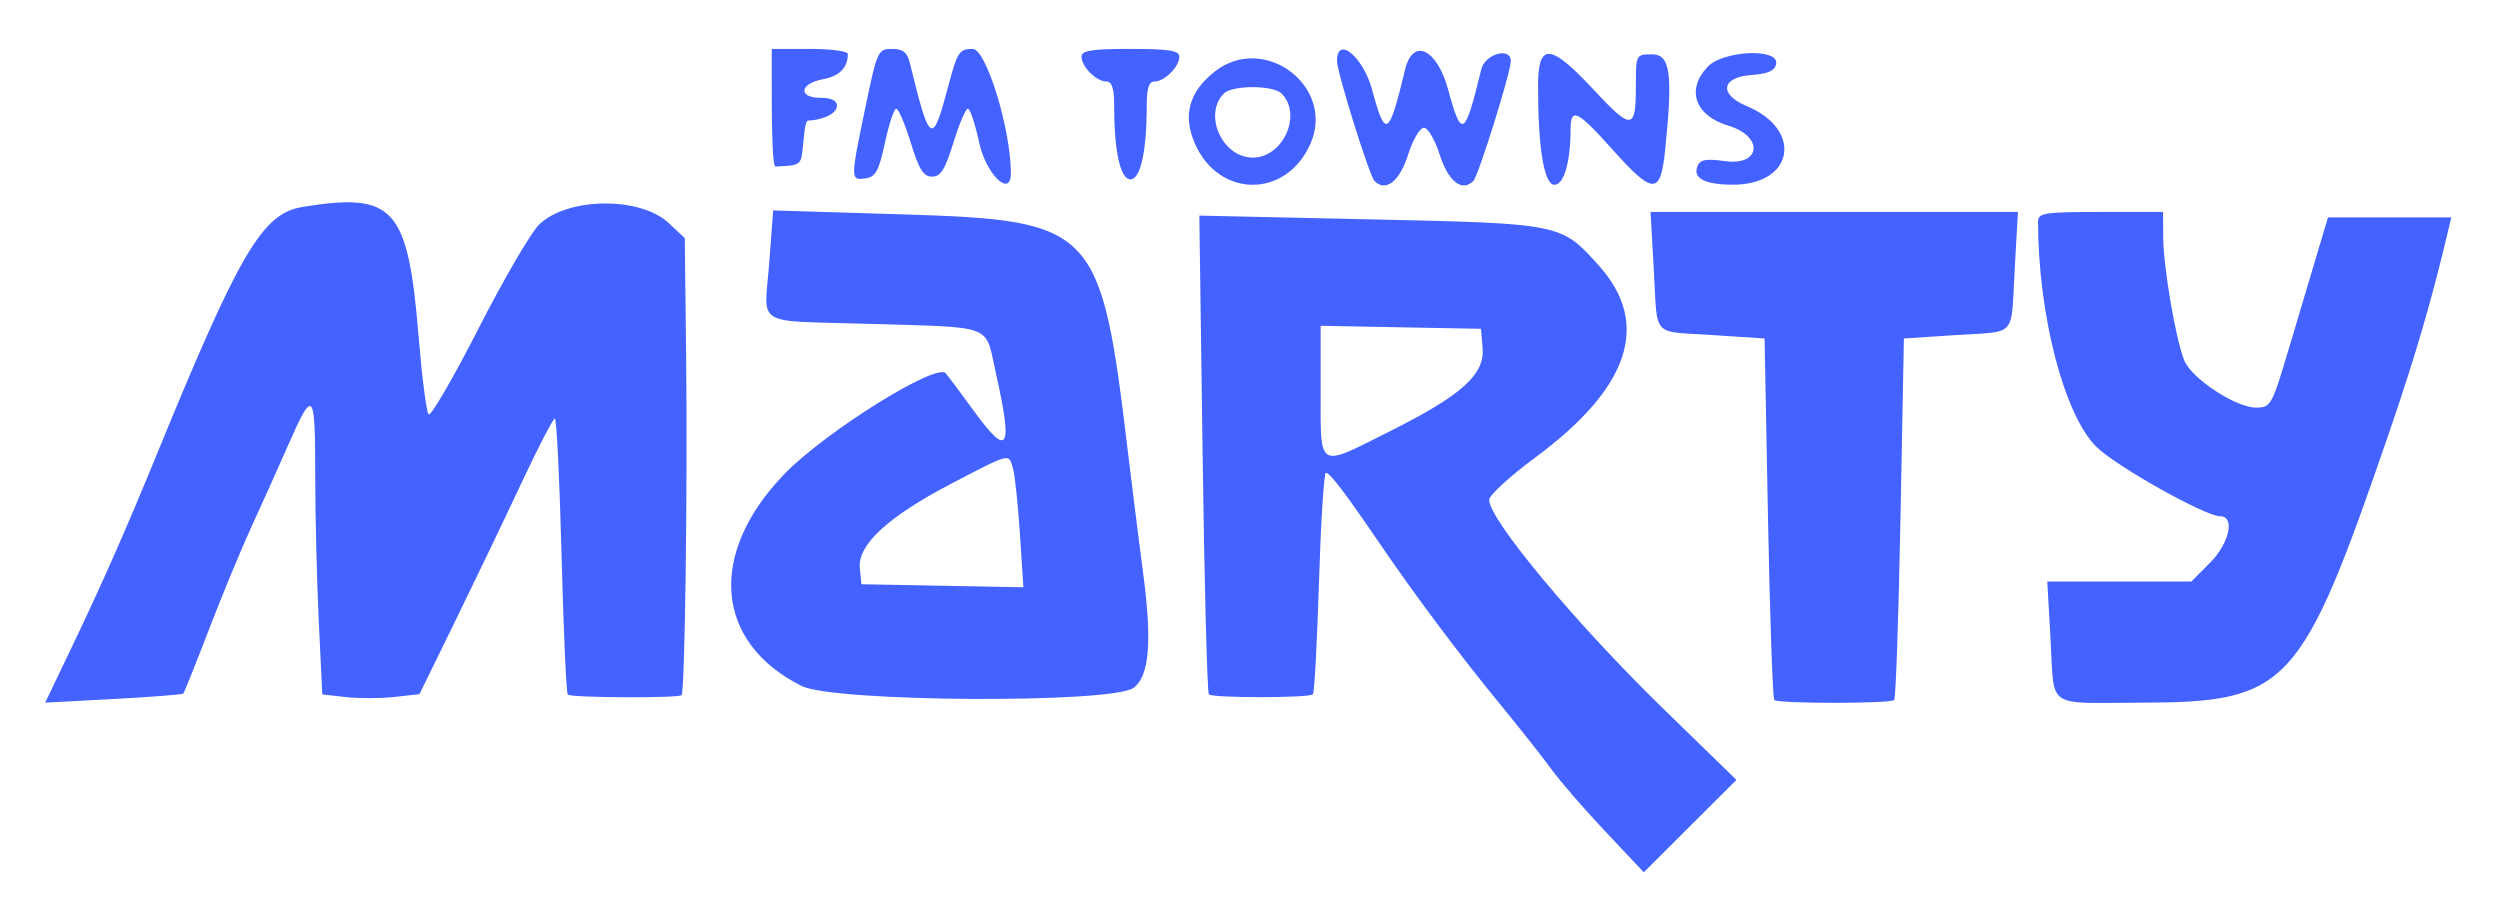
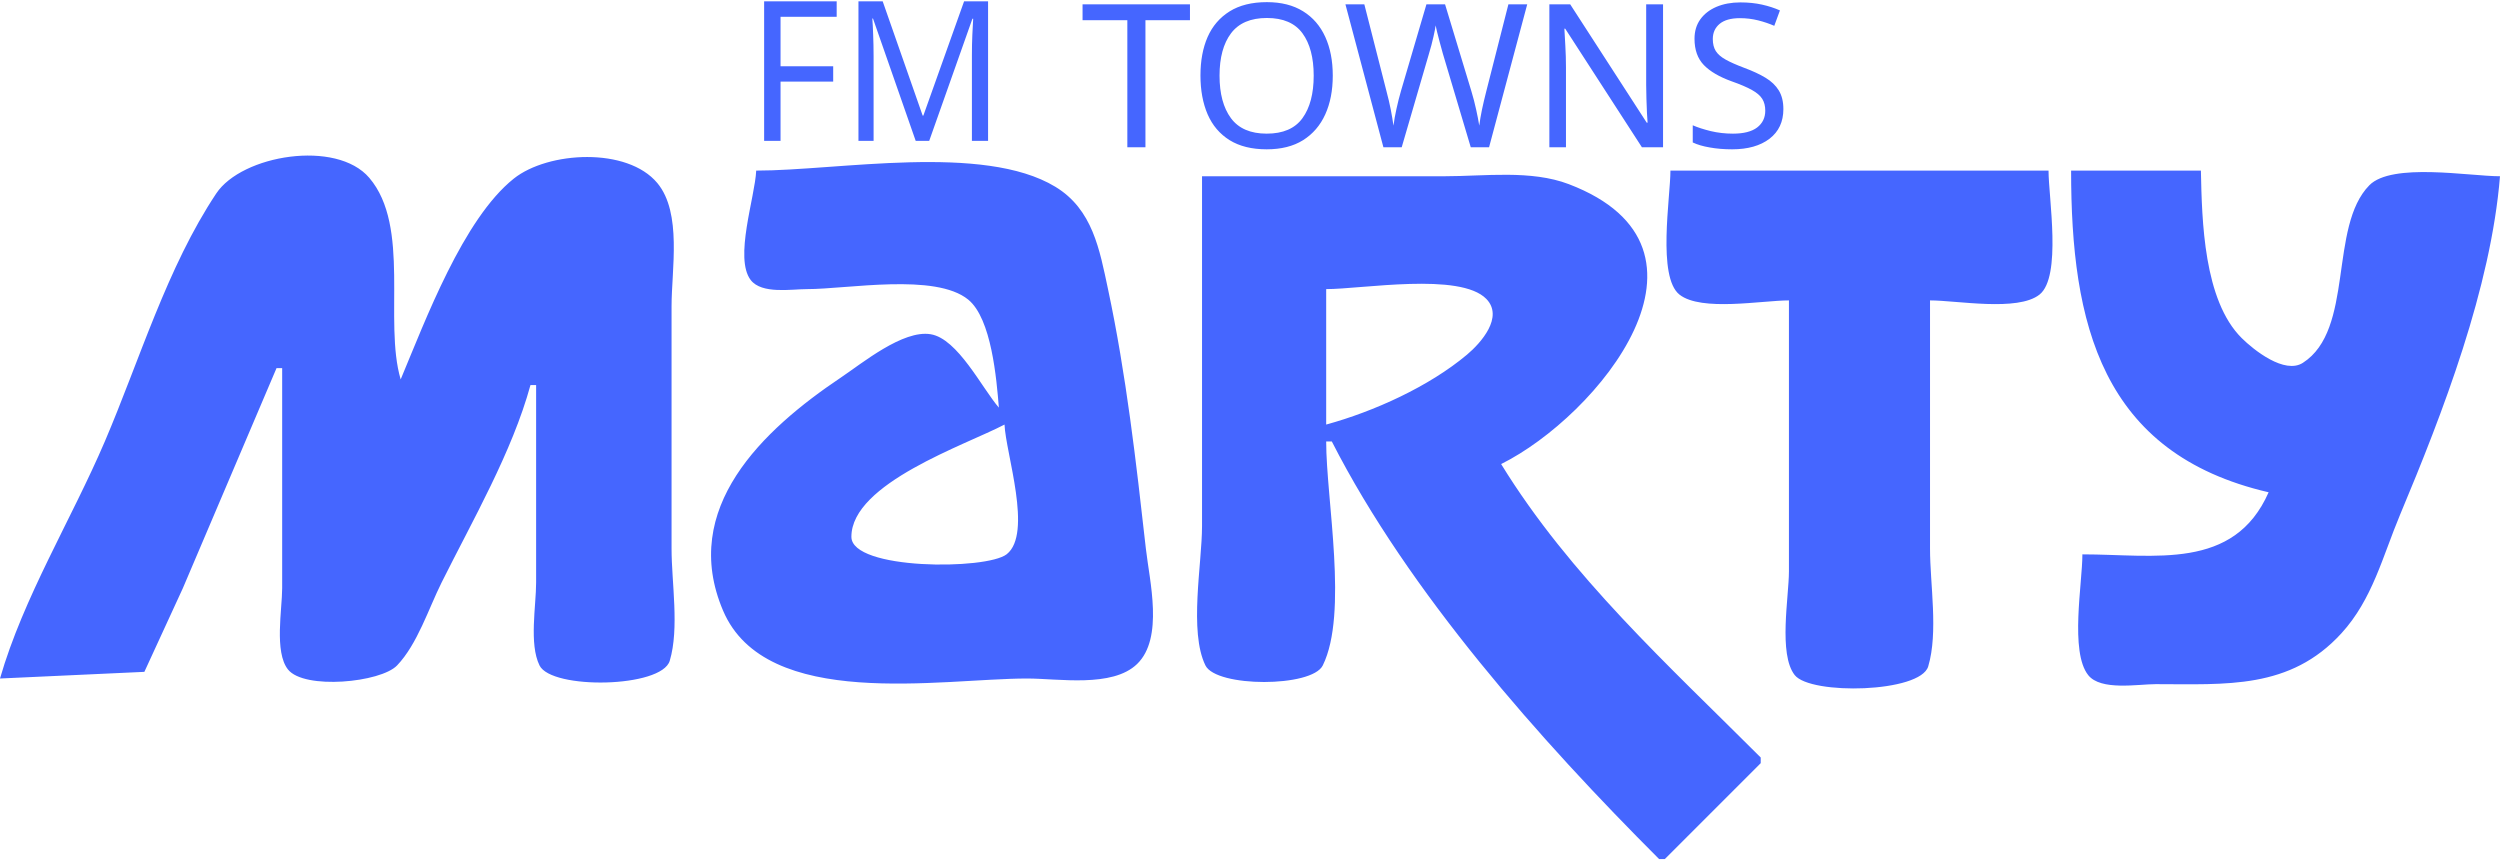
- <svg xmlns="http://www.w3.org/2000/svg" id="svg" width="400" height="144.348" viewBox="0, 0, 400,144.348" version="1.1">
-   <defs id="defs7" />
-   <g id="svgg" style="fill:#4362ff;fill-opacity:1">
-     <path id="path0" d="m 123.478,12.916 c 0,4.45 4e-5,13.766 0.599,13.731 2.874,-0.168 3.991,-0.01 4.229,-1.864 0.354,-2.357 0.349,-5.498 1.038,-5.498 1.519,0 4.569,-0.833 4.569,-2.391 0,-0.8 -0.927,-1.242 -2.609,-1.242 -3.658,0 -3.39,-2.268 0.351,-2.97 2.675,-0.502 3.997,-1.844 3.997,-4.057 0,-0.44 -2.739,-0.799 -6.087,-0.799 h -6.087 v 5.09 m 14.985,4.258 c -2.408,11.585 -2.408,11.709 0.009,11.365 1.628,-0.232 2.143,-1.175 3.119,-5.713 0.643,-2.989 1.457,-5.435 1.81,-5.435 0.353,0 1.395,2.446 2.316,5.435 1.324,4.297 2.038,5.435 3.413,5.435 1.375,0 2.09,-1.138 3.414,-5.435 0.92,-2.989 1.963,-5.435 2.316,-5.435 0.353,0 1.167,2.446 1.81,5.435 1.09,5.067 5.069,8.911 5.069,4.895 0,-7.045 -3.944,-19.895 -6.107,-19.895 -2.144,0 -2.455,0.47 -3.885,5.87 -2.577,9.734 -2.959,9.518 -6.134,-3.479 -0.455,-1.862 -1.095,-2.391 -2.896,-2.391 -2.238,0 -2.373,0.296 -4.254,9.348 m 34.58,-8.106 c 0,1.602 2.374,3.975 3.976,3.975 0.886,0 1.242,1.086 1.242,3.792 0,7.371 0.987,11.861 2.609,11.861 1.621,0 2.608,-4.49 2.608,-11.861 0,-2.706 0.356,-3.792 1.242,-3.792 1.602,0 3.976,-2.373 3.976,-3.975 0,-0.984 -1.624,-1.242 -7.826,-1.242 -6.203,0 -7.827,0.258 -7.827,1.242 m 40.88,0.715 c 0.017,1.837 5.187,18.371 5.999,19.182 1.798,1.799 4.018,0.066 5.366,-4.19 0.757,-2.387 1.899,-4.34 2.538,-4.34 0.639,0 1.781,1.953 2.538,4.34 1.349,4.256 3.568,5.989 5.367,4.19 0.811,-0.811 5.981,-17.345 5.998,-19.182 0.021,-2.323 -4.127,-1.179 -4.726,1.304 -2.62,10.854 -3.152,11.182 -5.296,3.261 -1.771,-6.542 -5.643,-8.378 -6.878,-3.261 -2.62,10.854 -3.152,11.182 -5.296,3.261 -1.436,-5.303 -5.648,-8.731 -5.61,-4.565 m 32.164,4.002 c 0,9.925 0.972,15.78 2.619,15.78 1.525,0 2.567,-3.59 2.589,-8.913 0.014,-3.525 1.098,-2.997 6.694,3.261 6.485,7.251 7.678,7.295 8.409,0.307 1.291,-12.352 0.872,-15.524 -2.05,-15.524 -2.606,0 -2.609,0.005 -2.609,5.166 0,6.972 -0.676,7.02 -6.776,0.471 -6.952,-7.462 -8.876,-7.581 -8.876,-0.548 m 27.108,-3.077 c -3.452,3.675 -1.985,7.803 3.341,9.399 5.655,1.694 5.251,6.461 -0.481,5.676 -3.139,-0.431 -4.053,-0.259 -4.475,0.839 -0.731,1.905 1.215,2.914 5.651,2.93 9.766,0.035 11.345,-8.774 2.254,-12.573 -4.5,-1.88 -4.1,-4.623 0.725,-4.972 2.69,-0.196 3.766,-0.68 3.977,-1.79 0.485,-2.558 -8.505,-2.157 -10.992,0.491 M 194.36,11.45 c -4.126,3.246 -5.161,7.036 -3.158,11.565 3.864,8.734 14.602,8.734 18.465,0 4.048,-9.15 -7.39,-17.792 -15.307,-11.565 m 10.683,3.507 c 3.362,3.361 0.263,10.26 -4.608,10.26 -4.871,0 -7.97,-6.899 -4.609,-10.26 1.352,-1.352 7.866,-1.352 9.217,0 M 48.428,33.105 c -6.49,1.053 -10.065,7.152 -23.661,40.373 -4.584,11.201 -8.58,20.249 -13.209,29.908 l -4.331,9.039 10.902,-0.583 c 5.996,-0.321 11.032,-0.713 11.191,-0.872 0.159,-0.159 2,-4.747 4.091,-10.195 2.09,-5.448 5.148,-12.84 6.795,-16.427 1.647,-3.587 4.328,-9.554 5.959,-13.26 3.961,-9 4.27,-8.649 4.27,4.861 0,6.381 0.254,16.902 0.565,23.38 l 0.565,11.778 3.782,0.427 c 2.081,0.234 5.581,0.224 7.778,-0.024 l 3.994,-0.45 5.788,-11.834 c 3.184,-6.509 7.941,-16.428 10.571,-22.042 2.631,-5.613 5.014,-10.211 5.296,-10.217 0.282,-0.006 0.766,9.832 1.075,21.862 0.309,12.03 0.758,22.068 0.996,22.306 0.514,0.514 17.723,0.593 18.211,0.084 0.528,-0.55 0.966,-33.213 0.727,-54.131 l -0.218,-18.999 -2.568,-2.399 c -4.578,-4.276 -16.169,-4.151 -20.723,0.224 -1.299,1.247 -5.669,8.74 -9.712,16.652 -4.043,7.912 -7.636,14.093 -7.984,13.735 C 68.229,65.944 67.512,60.37 66.983,53.913 65.286,33.191 63.089,30.727 48.428,33.105 m 74.643,9.005 c -0.775,10.326 -2.693,9.141 15.714,9.701 20.664,0.629 18.757,-0.107 20.563,7.934 2.743,12.211 1.969,13.566 -3.471,6.082 -2.156,-2.966 -4.215,-5.716 -4.575,-6.113 -1.537,-1.688 -19.308,9.419 -25.784,16.116 -12.335,12.755 -11.187,26.953 2.743,33.927 5.159,2.583 49.645,2.835 53.111,0.301 2.493,-1.823 2.978,-7.282 1.587,-17.884 -0.721,-5.5 -1.851,-14.5 -2.511,-20 -4.315,-35.979 -5.227,-36.933 -36.229,-37.881 l -20.515,-0.627 -0.633,8.444 m 141.538,1.035 c 0.626,11.06 -0.501,9.815 9.471,10.47 l 8.254,0.542 0.545,28.691 c 0.299,15.781 0.753,28.899 1.007,29.154 0.603,0.603 18.582,0.603 19.185,0 0.254,-0.255 0.707,-13.373 1.007,-29.154 l 0.545,-28.691 8.253,-0.542 c 9.972,-0.655 8.846,0.59 9.472,-10.47 l 0.523,-9.232 h -29.393 -29.392 l 0.523,9.232 m 61.479,-7.71 c 0.01,15 4.195,31.077 9.401,36.119 3.241,3.139 17.382,11.055 19.75,11.055 2.418,0 1.442,4.362 -1.674,7.478 l -2.956,2.956 h -11.523 -11.522 l 0.523,9.233 c 0.64,11.305 -0.928,10.192 14.303,10.154 23.807,-0.06 25.77,-2.189 39.9,-43.3 4.086,-11.889 6.769,-21.058 9.351,-31.956 l 0.566,-2.391 h -9.863 -9.864 l -1.882,6.304 c -1.036,3.467 -3.078,10.315 -4.538,15.217 -2.537,8.512 -2.765,8.913 -5.058,8.913 -3.295,0 -10.4,-4.678 -11.543,-7.601 -1.379,-3.527 -3.307,-14.819 -3.342,-19.573 l -0.03,-4.13 h -10 c -8.945,0 -10,0.161 -9.999,1.522 M 192.415,72.557 c 0.286,20.933 0.739,38.279 1.007,38.546 0.594,0.595 16.052,0.583 16.647,-0.013 0.234,-0.234 0.67,-8.303 0.968,-17.932 0.298,-9.628 0.798,-17.506 1.111,-17.506 0.645,0 3.016,3.115 8.599,11.299 5.762,8.446 12.81,17.858 19.215,25.658 3.141,3.826 6.846,8.521 8.233,10.434 1.386,1.914 5.286,6.414 8.666,10 l 6.145,6.522 7.41,-7.391 7.41,-7.391 -11.615,-11.305 C 252.152,99.795 238.28,83.166 238.267,79.979 c -0.004,-0.729 3.31,-3.774 7.363,-6.768 15.148,-11.188 18.535,-21.434 10.163,-30.746 -6.041,-6.719 -5.954,-6.702 -36.736,-7.374 l -27.163,-0.594 0.521,38.06 M 237.214,55.66 c 0.362,4.289 -3.3,7.566 -15.021,13.441 -11.491,5.76 -10.889,6.123 -10.889,-6.567 V 52.127 l 12.826,0.241 12.827,0.241 0.257,3.051 M 162.086,75 c 0.303,1.076 0.799,5.783 1.104,10.459 l 0.554,8.502 -12.959,-0.241 -12.959,-0.242 -0.256,-2.611 c -0.364,-3.704 4.566,-8.235 14.718,-13.524 9.511,-4.955 9.092,-4.855 9.798,-2.343" style="fill:#4362ff;fill-opacity:1;fill-rule:evenodd;stroke:none" />
+ <svg xmlns="http://www.w3.org/2000/svg" version="1.1" id="svg30761" width="443" height="152.231" viewBox="0 0 443 152.231">
+   <defs id="defs30765" />
+   <g id="g30767" transform="translate(-8,-8.768557)">
+     <path style="display:inline;fill:#4566ff;stroke:none" d="M 8,129 33.581,127.821 40.4,113 57,74 h 1 v 39 c 0,3.731 -1.423,11.302 1.028,14.397 2.878,3.633 16.43,2.324 19.335,-0.715 C 81.959,122.92 83.944,116.618 86.247,112 91.741,100.983 98.757,88.851 102,77 h 1 v 35 c 0,4.155 -1.268,10.878 0.603,14.682 2.128,4.324 21.645,4 23.079,-0.83 C 128.401,120.061 127,112.021 127,106 V 63 c 0,-6.407 1.881,-16.496 -2.514,-21.786 C 119.157,34.799 105.129,35.571 99.043,40.419 90.076,47.563 83.376,65.544 79,76 75.958,65.71 80.816,48.927 73.436,40.279 67.603,33.443 50.87,36.223 46.324,43.044 37.608,56.123 32.73,72.601 26.573,87 20.678,100.785 12.142,114.623 8,129 M 142,39 c -0.2,4.666 -3.953,15.537 -0.968,19.397 1.956,2.53 7.195,1.603 9.968,1.603 7.184,5e-4 22.723,-2.899 28.567,1.858 C 183.705,65.225 184.589,75.964 185,81 181.993,77.525 177.719,68.785 172.91,67.994 168,67.186 160.805,73.119 157,75.671 143.169,84.945 128.396,98.845 136.133,116.985 143.727,134.79 174.785,129 190,129 c 5.546,0 15.094,1.673 19.486,-2.564 4.766,-4.598 2.207,-14.717 1.564,-20.436 -1.721,-15.321 -3.493,-30.912 -6.711,-46 -1.486,-6.967 -2.711,-14.129 -9.343,-18.142 C 182.219,34.126 156.48,39 142,39 m 162,0 c 0,4.718 -2.368,18.827 1.603,21.972 C 309.454,64.022 320.25,62 325,62 v 48 c 0,4.513 -1.895,14.706 1.028,18.397 2.821,3.562 22.262,3.145 23.654,-1.545 C 351.484,120.783 350,112.314 350,106 V 62 c 4.75,0 15.546,2.022 19.397,-1.028 C 373.368,57.827 371,43.718 371,39 h -67 m 71,0 c 0,27.053 5.277,50.12 35,57 -6.136,13.942 -20.223,11 -33,11 0,5.132 -2.249,17.259 1.028,21.397 2.233,2.819 8.821,1.603 11.972,1.603 12.451,0 23.77,0.974 32.895,-9.004 5.507,-6.021 7.318,-13.672 10.388,-20.996 7.637,-18.217 16.1,-40.204 17.717,-60 -5.415,0 -19.153,-2.473 -23.157,1.603 -7.226,7.357 -2.623,25.604 -11.782,31.465 -3.229,2.066 -8.673,-2.248 -10.836,-4.397 C 398.492,61.984 398.184,47.919 398,39 h -23 m -154,1 v 62 c 0,6.627 -2.343,18.694 0.603,24.682 1.928,3.917 18.866,3.917 20.794,0 C 246.939,117.451 243,97.322 243,87 h 1 c 13.614,26.704 36.965,52.965 58,74 h 1 l 17,-17 v -1 C 303.666,126.666 286.191,110.826 274,91 291.05,82.518 315.735,52.762 286,41.403 279.29,38.84 271.054,40 264,40 h -43 m 22,44 V 60 c 6.318,0 23.751,-3.028 28.381,1.742 3.114,3.208 -0.955,7.793 -3.425,9.868 C 261.219,77.269 251.436,81.693 243,84 m -57,0 c 0.218,5.088 5.02,19.311 0.397,22.972 -3.565,2.823 -27.53,2.832 -27.53,-3.081 0,-9.504 20.276,-16.283 27.133,-19.891 z" id="path30900" />
+     <text xml:space="preserve" style="font-style:normal;font-variant:normal;font-weight:normal;font-stretch:normal;font-size:33.39px;line-height:1.25;font-family:Ornitons-Regular;-inkscape-font-specification:Ornitons-Regular;display:inline;fill:#4566ff;fill-opacity:1;stroke-width:1" x="145.442" y="32.532" id="text2848" transform="scale(0.9645428,1.036761)">
+       <tspan id="tspan2846" x="145.442" y="32.532" style="font-style:normal;font-variant:normal;font-weight:normal;font-stretch:normal;font-size:33.39px;font-family:Ornitons-Bold;-inkscape-font-specification:Ornitons-Bold;fill:#4566ff;fill-opacity:1;stroke-width:1">FM</tspan>
+     </text>
+     <text xml:space="preserve" style="font-size:35.53px;line-height:1.25;font-family:TrasksHand;-inkscape-font-specification:TrasksHand;display:inline;fill:#4566ff;fill-opacity:1;stroke-width:1" x="199.121" y="34.932" id="text16120" transform="scale(1.001746,0.9982566)">
+       <tspan id="tspan16118" x="199.121" y="34.932" style="font-style:normal;font-variant:normal;font-weight:normal;font-stretch:normal;font-size:35.53px;font-family:Ornitons-Bold;-inkscape-font-specification:Ornitons-Bold;fill:#4566ff;fill-opacity:1;stroke-width:1">TOWNS</tspan>
+     </text>
  </g>
</svg>
